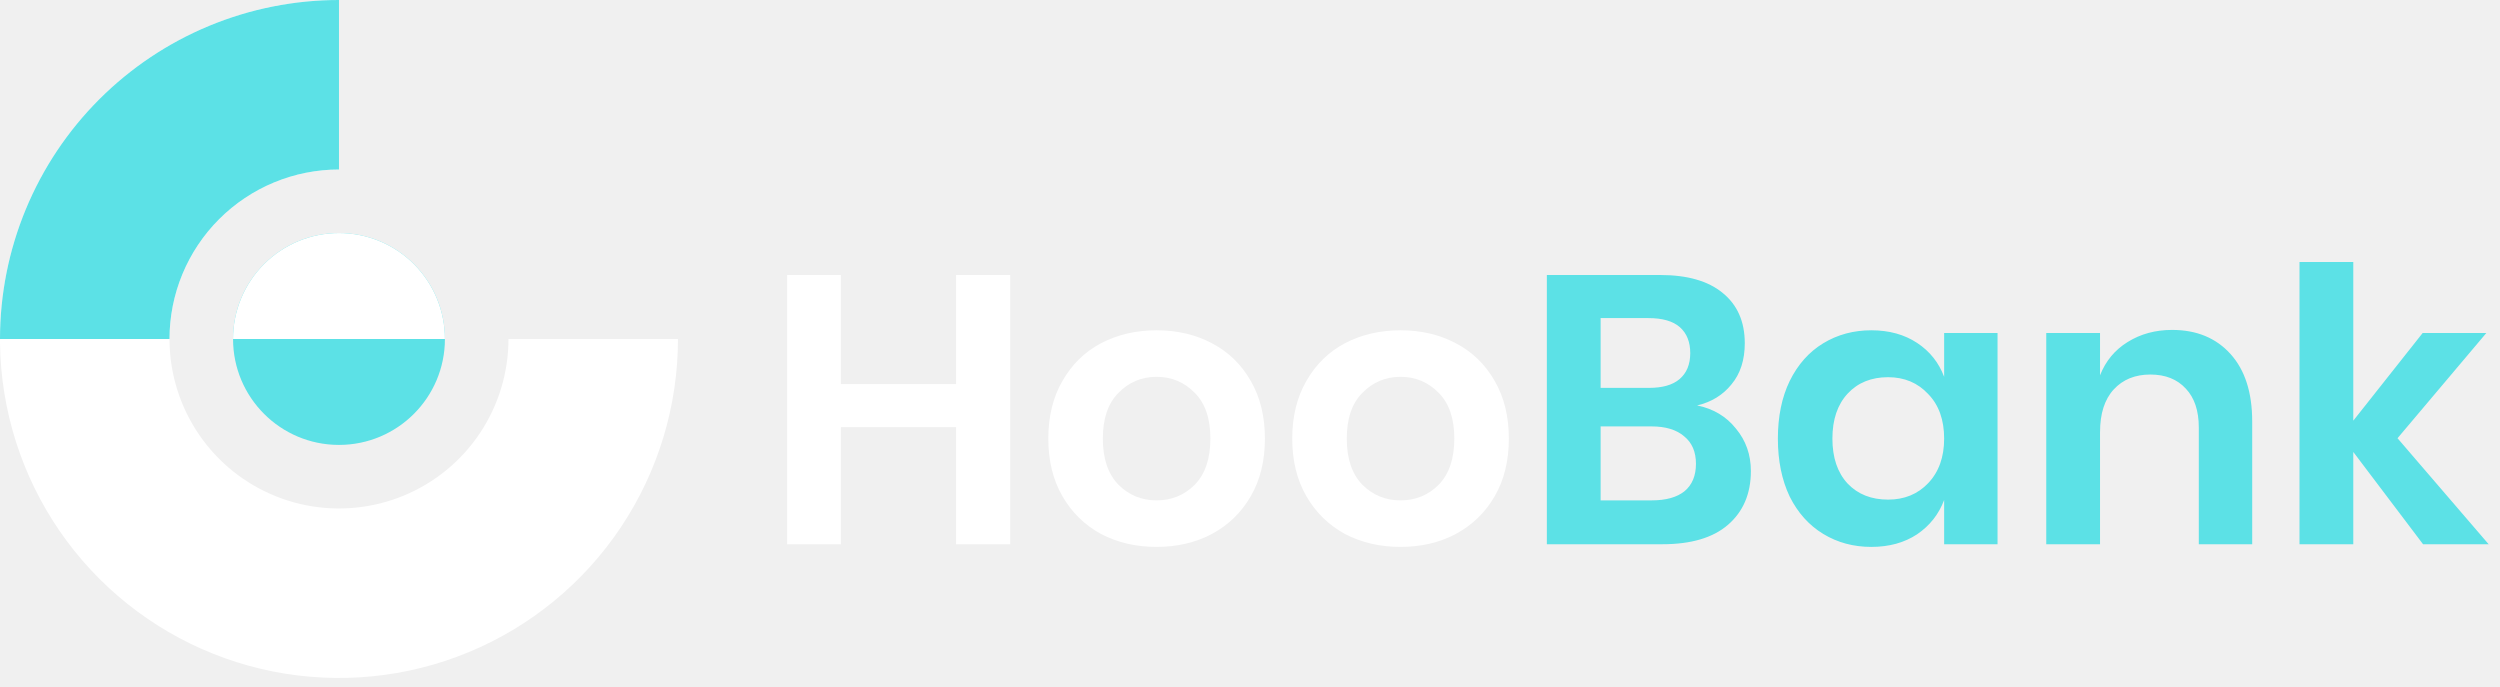
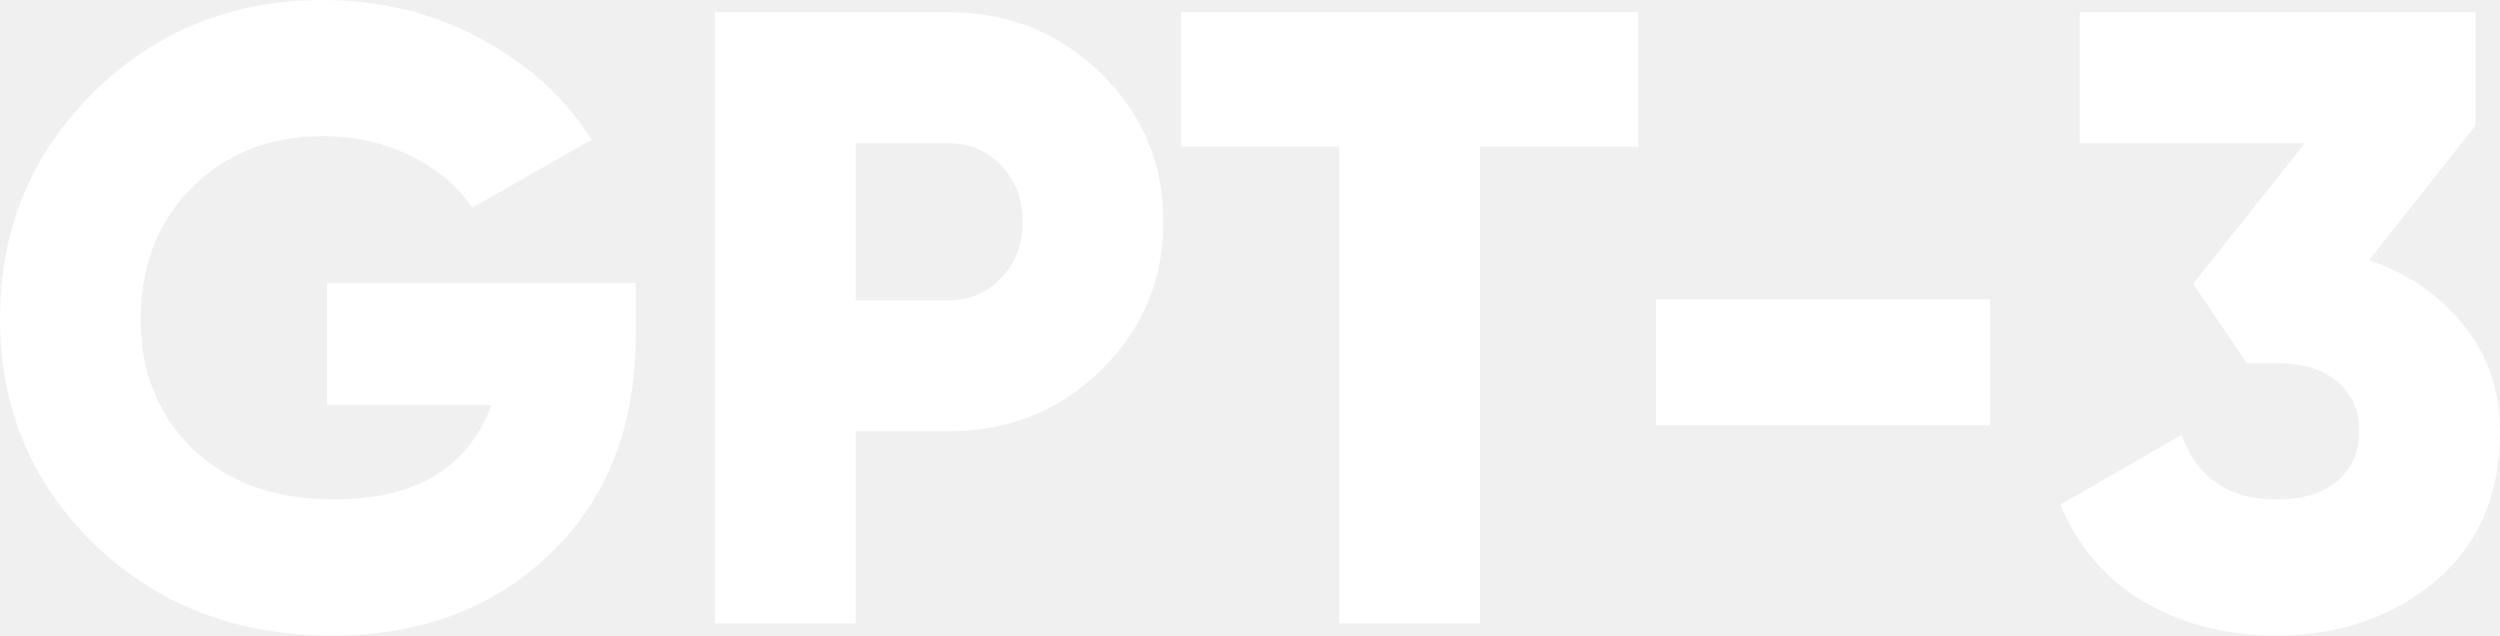
- <svg xmlns="http://www.w3.org/2000/svg" width="266" height="73" viewBox="0 0 266 73" fill="none">
-   <path d="M107.487 29.26V57.907H101.725V45.45H89.471V57.907H83.749V29.26H89.471V40.865H101.725V29.26H107.487ZM123.063 35.143C125.255 35.143 127.216 35.603 128.947 36.523C130.705 37.443 132.085 38.782 133.086 40.54C134.087 42.271 134.587 44.314 134.587 46.667C134.587 49.02 134.087 51.063 133.086 52.794C132.085 54.525 130.705 55.864 128.947 56.811C127.216 57.731 125.255 58.191 123.063 58.191C120.872 58.191 118.898 57.731 117.139 56.811C115.408 55.864 114.042 54.525 113.041 52.794C112.04 51.063 111.54 49.02 111.54 46.667C111.54 44.314 112.04 42.271 113.041 40.54C114.042 38.782 115.408 37.443 117.139 36.523C118.898 35.603 120.872 35.143 123.063 35.143ZM123.063 40.094C121.467 40.094 120.115 40.662 119.006 41.798C117.897 42.907 117.342 44.53 117.342 46.667C117.342 48.804 117.897 50.441 119.006 51.577C120.115 52.686 121.467 53.24 123.063 53.24C124.659 53.24 126.012 52.686 127.121 51.577C128.23 50.441 128.785 48.804 128.785 46.667C128.785 44.53 128.23 42.907 127.121 41.798C126.012 40.662 124.659 40.094 123.063 40.094ZM149.018 35.143C151.209 35.143 153.17 35.603 154.901 36.523C156.66 37.443 158.039 38.782 159.04 40.54C160.041 42.271 160.542 44.314 160.542 46.667C160.542 49.02 160.041 51.063 159.04 52.794C158.039 54.525 156.66 55.864 154.901 56.811C153.17 57.731 151.209 58.191 149.018 58.191C146.827 58.191 144.852 57.731 143.094 56.811C141.363 55.864 139.996 54.525 138.996 52.794C137.995 51.063 137.494 49.02 137.494 46.667C137.494 44.314 137.995 42.271 138.996 40.54C139.996 38.782 141.363 37.443 143.094 36.523C144.852 35.603 146.827 35.143 149.018 35.143ZM149.018 40.094C147.422 40.094 146.069 40.662 144.96 41.798C143.851 42.907 143.297 44.53 143.297 46.667C143.297 48.804 143.851 50.441 144.96 51.577C146.069 52.686 147.422 53.24 149.018 53.24C150.614 53.24 151.966 52.686 153.076 51.577C154.185 50.441 154.739 48.804 154.739 46.667C154.739 44.53 154.185 42.907 153.076 41.798C151.966 40.662 150.614 40.094 149.018 40.094Z" fill="white" />
-   <path d="M180.572 43.137C182.303 43.489 183.683 44.314 184.711 45.612C185.766 46.883 186.293 48.385 186.293 50.116C186.293 52.524 185.482 54.431 183.859 55.837C182.263 57.217 179.936 57.907 176.88 57.907H164.585V29.26H176.636C179.531 29.26 181.749 29.896 183.291 31.167C184.86 32.438 185.644 34.224 185.644 36.523C185.644 38.308 185.171 39.769 184.224 40.905C183.304 42.041 182.087 42.785 180.572 43.137ZM170.306 41.27H175.459C176.893 41.27 177.975 40.959 178.706 40.337C179.463 39.688 179.842 38.768 179.842 37.578C179.842 36.388 179.476 35.468 178.746 34.819C178.016 34.17 176.893 33.845 175.378 33.845H170.306V41.27ZM175.743 53.24C177.258 53.24 178.421 52.916 179.233 52.267C180.045 51.59 180.45 50.617 180.45 49.345C180.45 48.074 180.031 47.1 179.192 46.424C178.381 45.72 177.218 45.369 175.703 45.369H170.306V53.24H175.743ZM199.107 35.143C201 35.143 202.623 35.59 203.976 36.483C205.329 37.375 206.289 38.579 206.857 40.094V35.428H212.538V57.907H206.857V53.2C206.289 54.715 205.329 55.932 203.976 56.852C202.623 57.744 201 58.191 199.107 58.191C197.213 58.191 195.509 57.731 193.994 56.811C192.479 55.892 191.289 54.566 190.423 52.835C189.585 51.076 189.166 49.02 189.166 46.667C189.166 44.314 189.585 42.271 190.423 40.54C191.289 38.782 192.479 37.443 193.994 36.523C195.509 35.603 197.213 35.143 199.107 35.143ZM200.892 40.134C199.107 40.134 197.673 40.716 196.591 41.879C195.509 43.042 194.968 44.638 194.968 46.667C194.968 48.696 195.509 50.292 196.591 51.455C197.673 52.591 199.107 53.159 200.892 53.159C202.623 53.159 204.044 52.578 205.153 51.414C206.289 50.224 206.857 48.642 206.857 46.667C206.857 44.665 206.289 43.083 205.153 41.92C204.044 40.729 202.623 40.134 200.892 40.134ZM231.113 35.103C233.709 35.103 235.779 35.955 237.321 37.659C238.863 39.363 239.634 41.757 239.634 44.841V57.907H233.953V45.49C233.953 43.705 233.493 42.325 232.573 41.352C231.654 40.351 230.396 39.85 228.8 39.85C227.177 39.85 225.878 40.378 224.904 41.433C223.931 42.488 223.444 44.003 223.444 45.977V57.907H217.722V35.428H223.444V39.931C224.039 38.417 225.013 37.24 226.365 36.401C227.745 35.536 229.327 35.103 231.113 35.103ZM257.814 57.907L250.389 48.087V57.907H244.668V27.88H250.389V44.76L257.774 35.428H264.55L255.096 46.627L264.793 57.907H257.814Z" fill="#5CE1E6" />
-   <path d="M36.068 0C28.934 -8.50666e-08 21.961 2.115 16.03 6.079C10.098 10.042 5.475 15.675 2.745 22.265C0.016 28.856 -0.699 36.108 0.693 43.104C2.085 50.101 5.52 56.527 10.564 61.572C15.608 66.616 22.035 70.051 29.031 71.443C36.028 72.834 43.28 72.12 49.87 69.39C56.461 66.66 62.094 62.037 66.057 56.106C70.02 50.175 72.136 43.201 72.136 36.068L54.102 36.068C54.102 39.635 53.044 43.121 51.062 46.087C49.081 49.053 46.264 51.364 42.969 52.729C39.674 54.094 36.048 54.451 32.55 53.755C29.051 53.059 25.838 51.342 23.316 48.82C20.794 46.298 19.076 43.084 18.38 39.586C17.685 36.088 18.042 32.462 19.407 29.166C20.772 25.871 23.083 23.055 26.049 21.073C29.014 19.092 32.501 18.034 36.068 18.034L36.068 0Z" fill="white" />
-   <path d="M36.068 0C31.331 -5.64821e-08 26.641 0.933 22.265 2.745C17.889 4.558 13.913 7.215 10.564 10.564C7.215 13.913 4.558 17.889 2.745 22.265C0.933 26.641 -7.1519e-07 31.331 0 36.068L18.034 36.068C18.034 33.7 18.5 31.355 19.407 29.166C20.313 26.979 21.641 24.991 23.316 23.316C24.991 21.641 26.979 20.313 29.166 19.407C31.355 18.5 33.7 18.034 36.068 18.034L36.068 0Z" fill="#5CE1E6" />
-   <circle cx="36.068" cy="36.068" r="11.271" fill="#5CE1E6" />
-   <path d="M47.339 36.068C47.339 34.588 47.047 33.122 46.481 31.755C45.915 30.387 45.084 29.145 44.038 28.098C42.991 27.051 41.749 26.221 40.381 25.655C39.014 25.088 37.548 24.797 36.068 24.797C34.588 24.797 33.122 25.088 31.755 25.655C30.387 26.221 29.145 27.051 28.098 28.098C27.051 29.145 26.221 30.387 25.655 31.755C25.088 33.122 24.797 34.588 24.797 36.068L36.068 36.068H47.339Z" fill="white" />
+ <svg xmlns="http://www.w3.org/2000/svg" width="118" height="30" viewBox="0 0 118 30" fill="none">
+   <path d="M30.003 13.352V15.824C30.003 20.137 28.647 23.585 25.936 26.168C23.253 28.723 19.836 30 15.686 30C11.177 30 7.428 28.558 4.44 25.673C1.48 22.788 0 19.244 0 15.041C0 10.838 1.466 7.28 4.399 4.368C7.359 1.456 10.969 0 15.23 0C17.941 0 20.417 0.604 22.658 1.813C24.926 3.022 26.683 4.615 27.928 6.593L22.284 9.808C21.648 8.819 20.694 8.008 19.421 7.376C18.176 6.745 16.765 6.429 15.188 6.429C12.726 6.429 10.679 7.239 9.047 8.86C7.442 10.481 6.64 12.555 6.64 15.082C6.64 17.582 7.47 19.629 9.13 21.223C10.79 22.788 13.003 23.571 15.769 23.571C19.615 23.571 22.091 22.088 23.197 19.121H15.437V13.352H30.003Z" fill="white" />
+   <path d="M44.743 0.577C47.593 0.577 50 1.538 51.964 3.462C53.928 5.385 54.91 7.72 54.91 10.467C54.91 13.214 53.928 15.55 51.964 17.473C50 19.396 47.593 20.357 44.743 20.357H40.386V29.423H33.746V0.577H44.743ZM44.743 14.176C45.767 14.176 46.611 13.819 47.275 13.104C47.938 12.39 48.27 11.511 48.27 10.467C48.27 9.423 47.938 8.544 47.275 7.83C46.611 7.115 45.767 6.758 44.743 6.758H40.386V14.176H44.743Z" fill="white" />
+   <path d="M77.322 0.577V6.923H69.853V29.423H63.213V6.923H55.743V0.577H77.322Z" fill="white" />
+   <path d="M78.162 20.069V14.135H93.931V20.069H78.162Z" fill="white" />
+   <path d="M111.817 12.28C113.67 12.912 115.164 13.942 116.299 15.371C117.433 16.772 118 18.434 118 20.357C118 23.379 116.976 25.742 114.929 27.445C112.882 29.148 110.378 30 107.418 30C105.122 30 103.061 29.478 101.235 28.434C99.437 27.39 98.109 25.852 97.251 23.819L102.978 20.522C103.697 22.555 105.177 23.571 107.418 23.571C108.718 23.571 109.7 23.269 110.364 22.665C111.028 22.06 111.36 21.291 111.36 20.357C111.36 19.423 111.028 18.654 110.364 18.049C109.7 17.445 108.718 17.143 107.418 17.143H106.049L103.517 13.393L108.787 6.758H98.164V0.577H116.838V5.934L111.817 12.28Z" fill="white" />
</svg>
